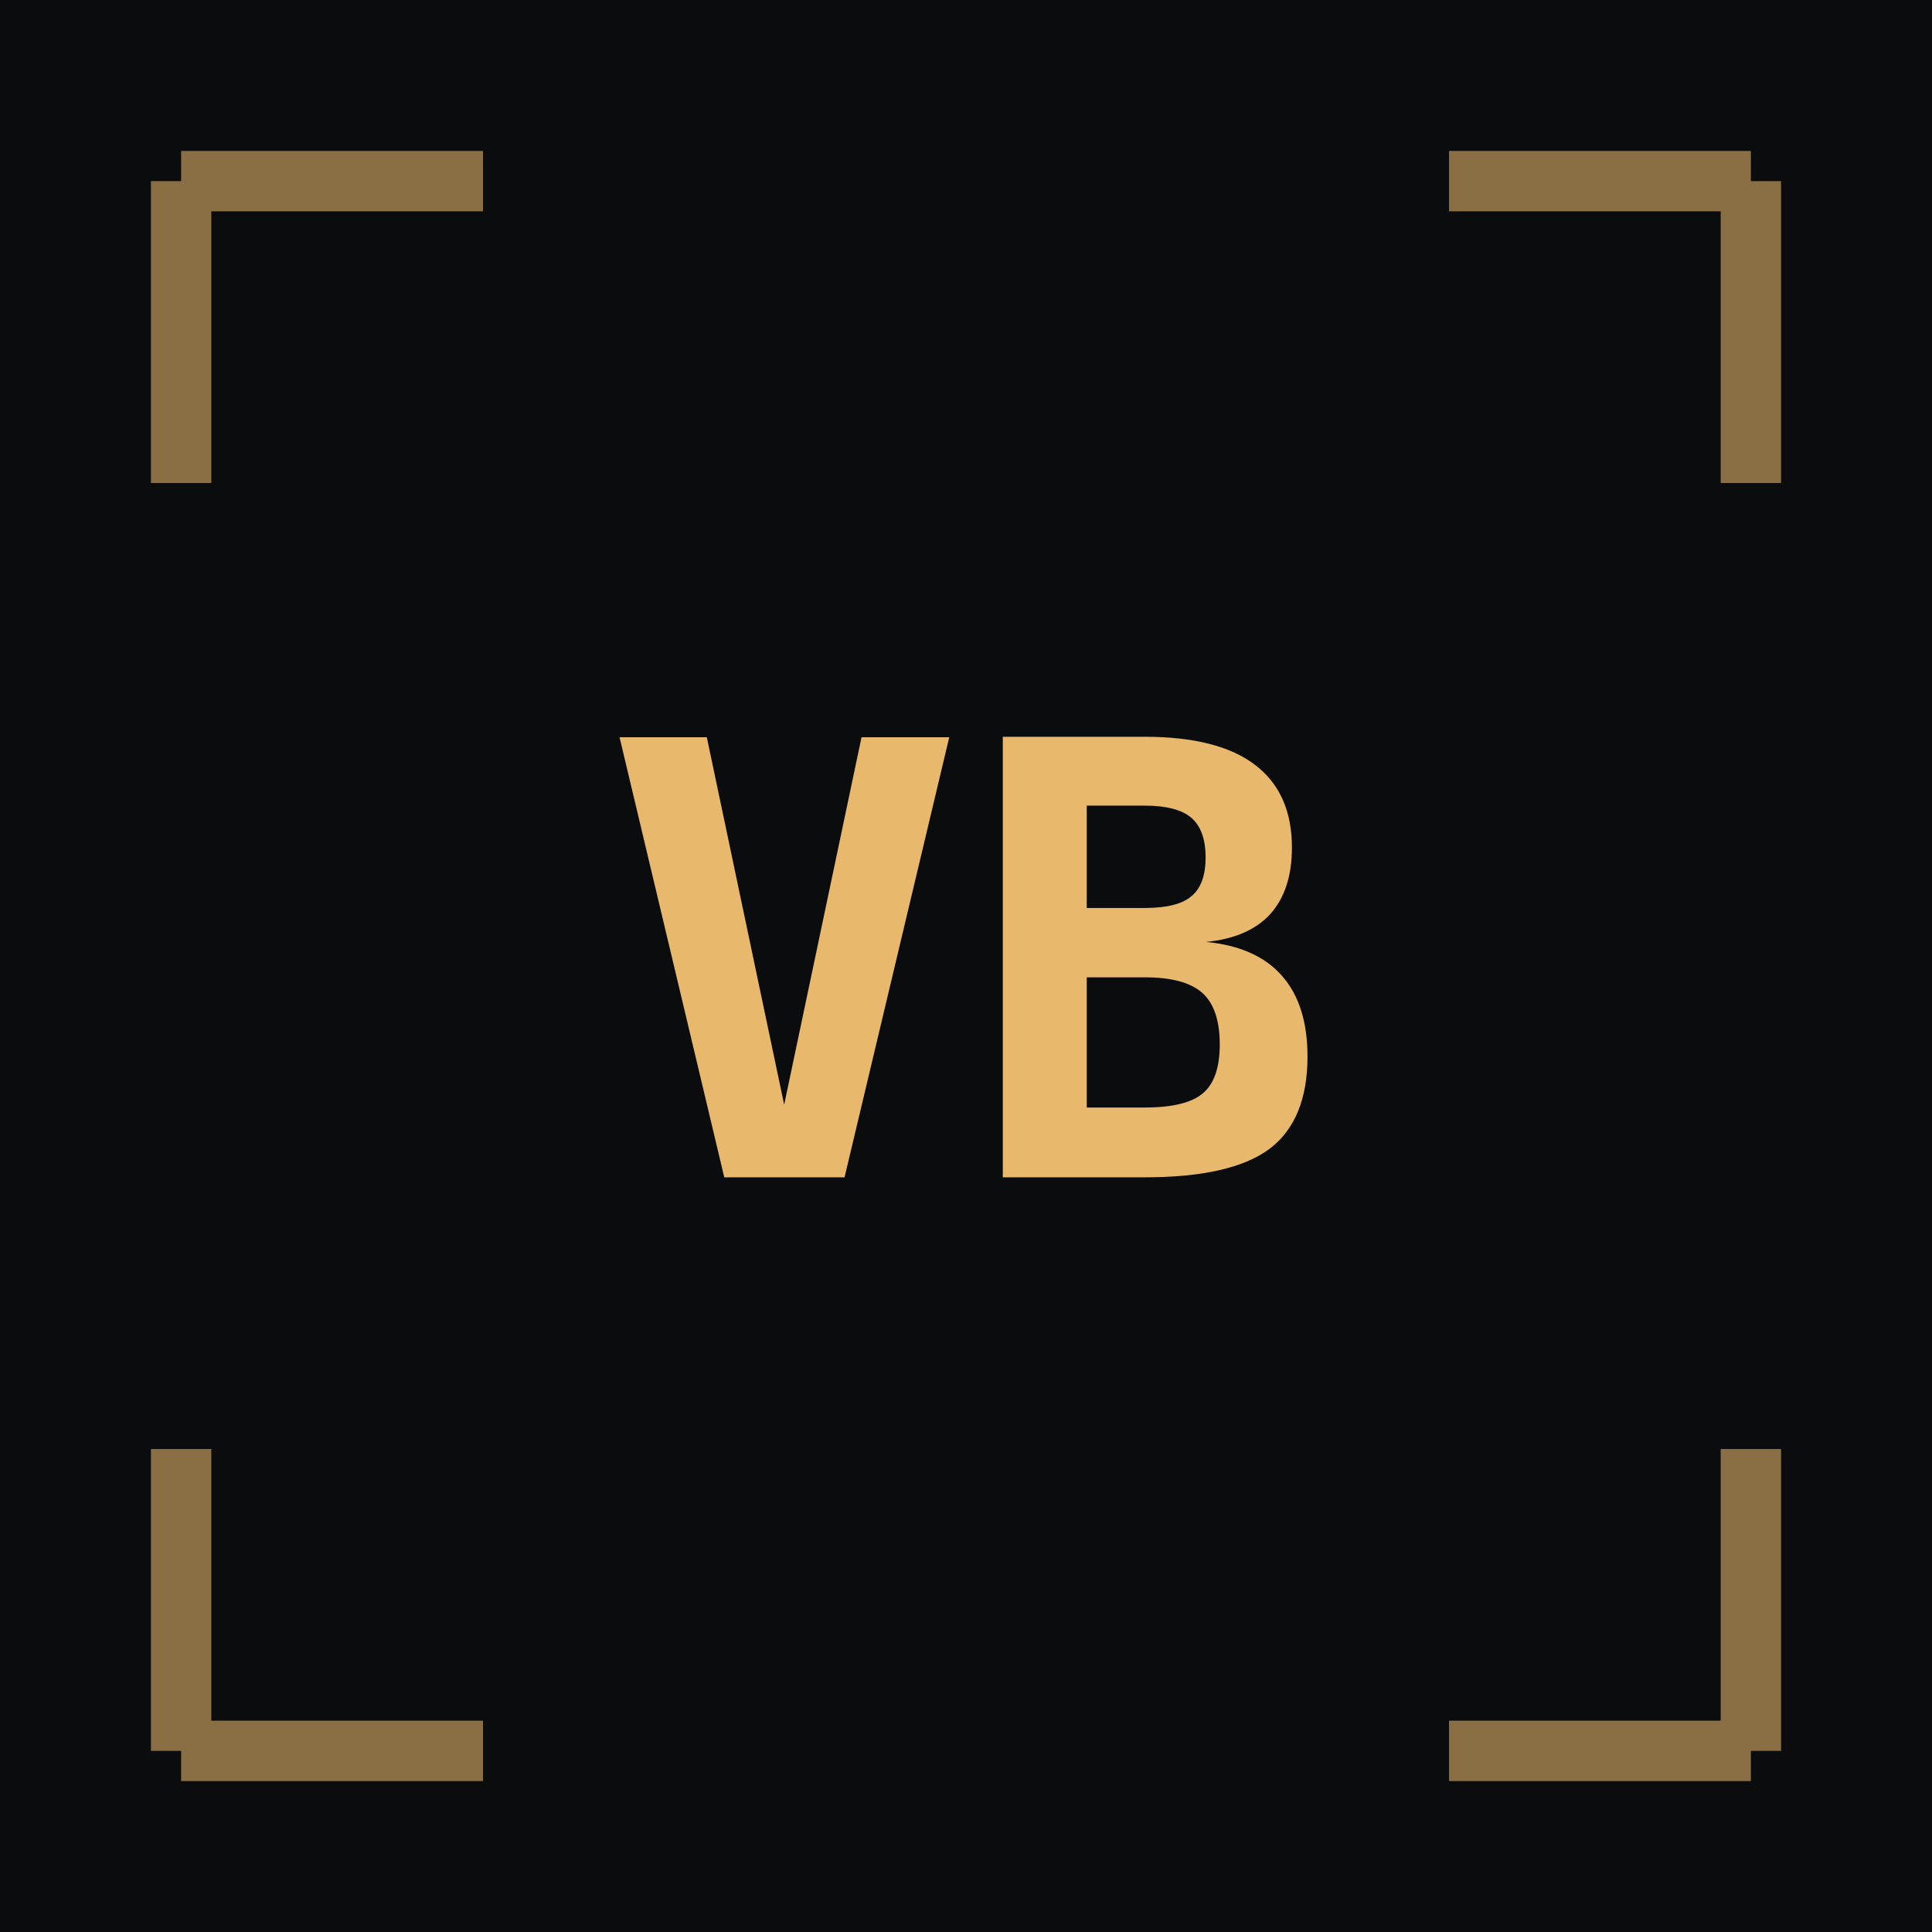
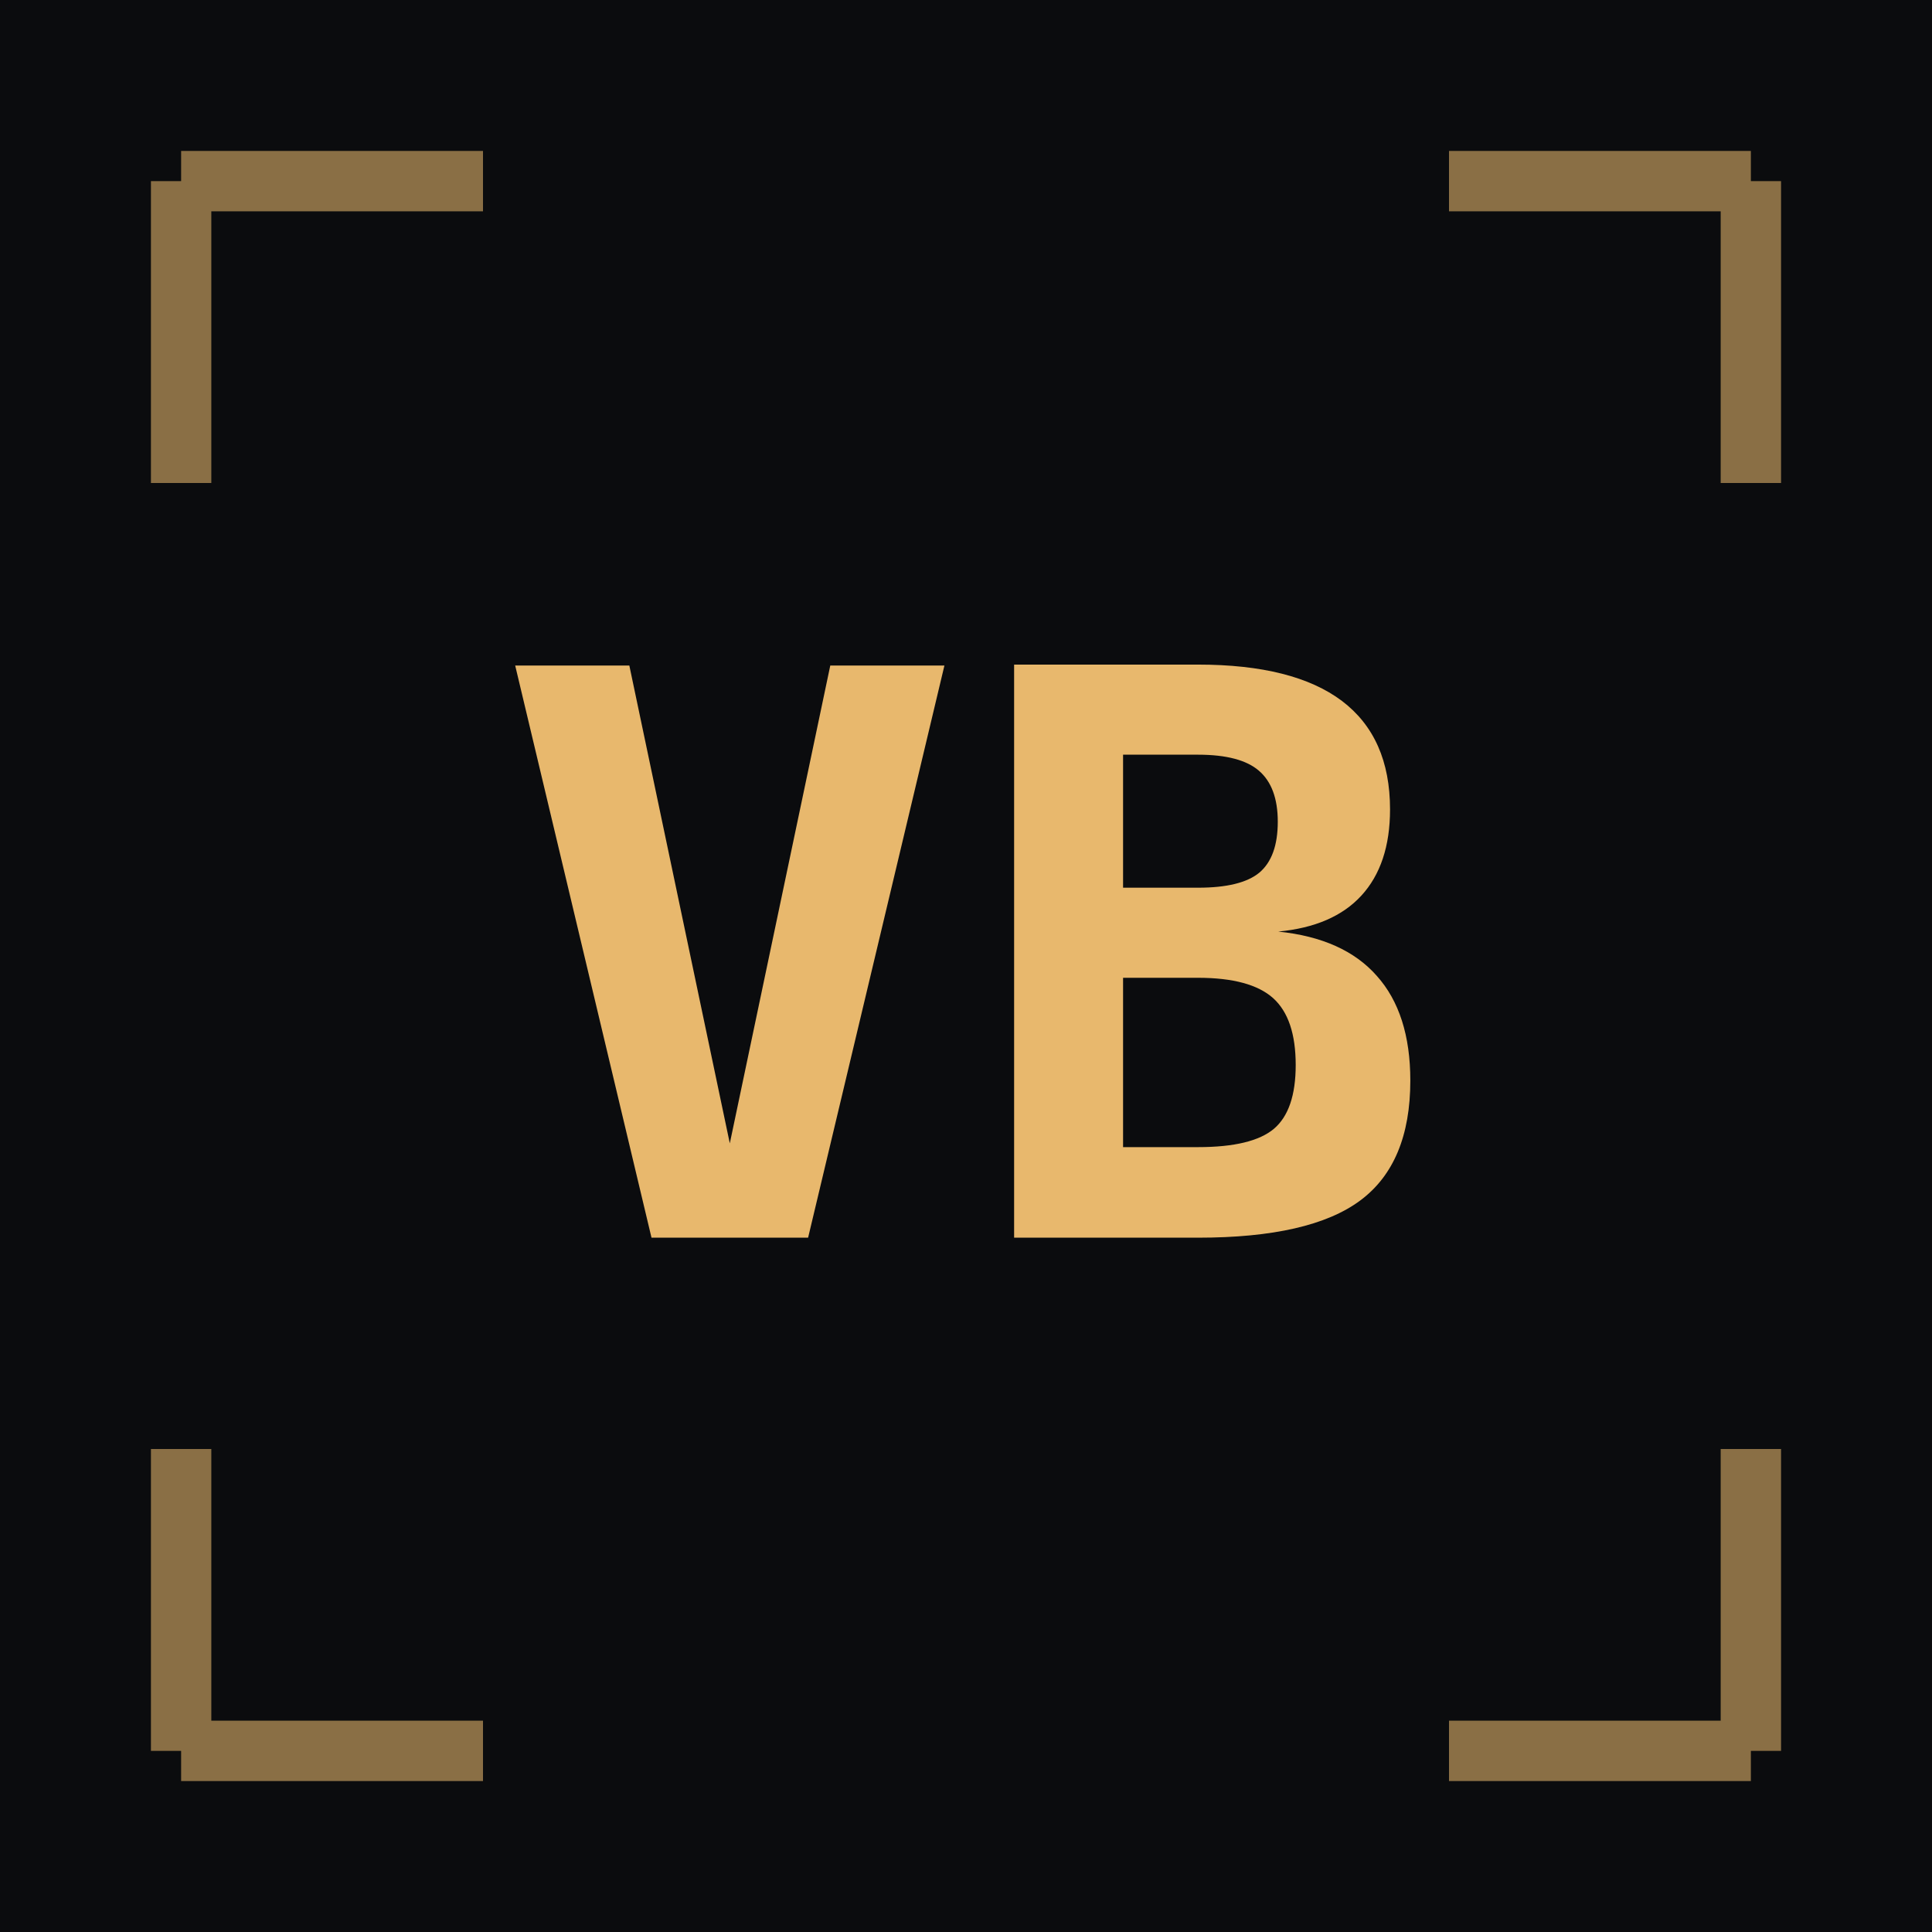
<svg xmlns="http://www.w3.org/2000/svg" width="64" height="64" viewBox="0 0 64 64">
  <rect width="64" height="64" fill="#0b0c0e" />
  <path d="M6 6 H16 M6 6 V16" stroke="#8a6f45" stroke-width="2" fill="none" />
  <path d="M58 6 H48 M58 6 V16" stroke="#8a6f45" stroke-width="2" fill="none" />
  <path d="M6 58 H16 M6 58 V48" stroke="#8a6f45" stroke-width="2" fill="none" />
  <path d="M58 58 H48 M58 58 V48" stroke="#8a6f45" stroke-width="2" fill="none" />
-   <text x="32" y="39" text-anchor="middle" font-family="monospace" font-size="20" font-weight="700" fill="#e8b86d">VB</text>
+   <text x="32" y="41" text-anchor="middle" font-family="monospace" font-size="26" font-weight="700" fill="#e8b86d">VB</text>
</svg>
